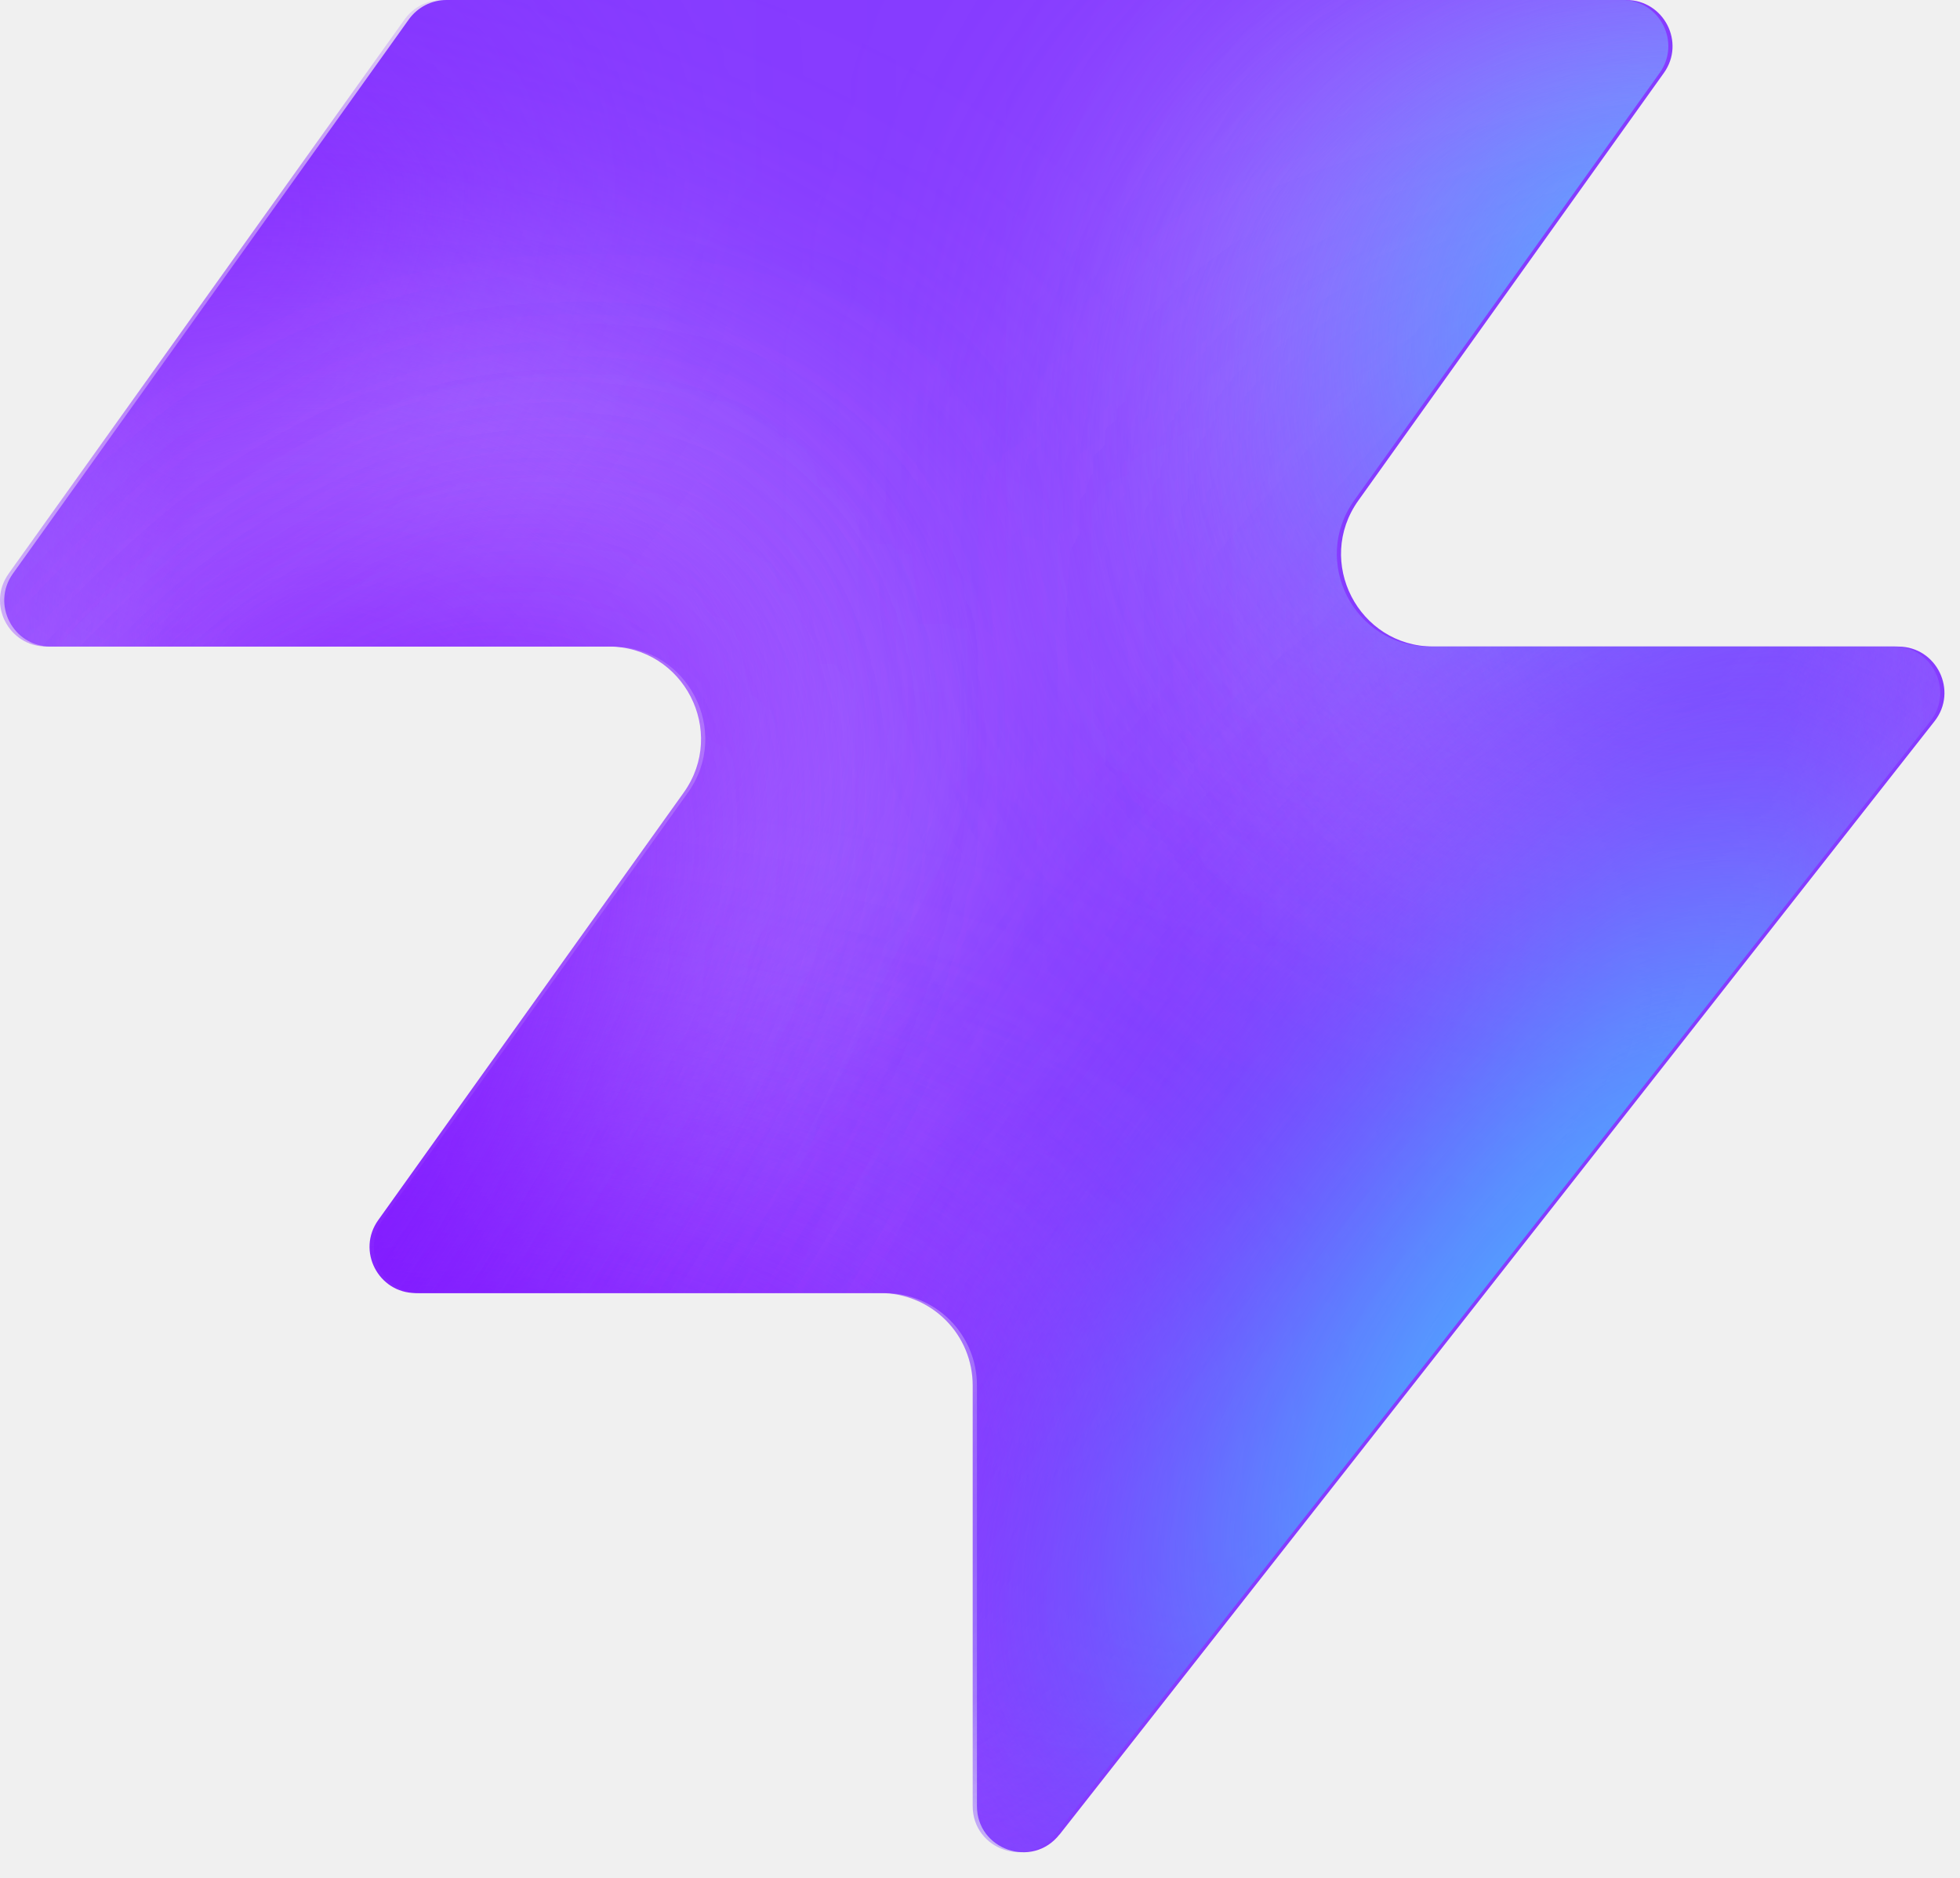
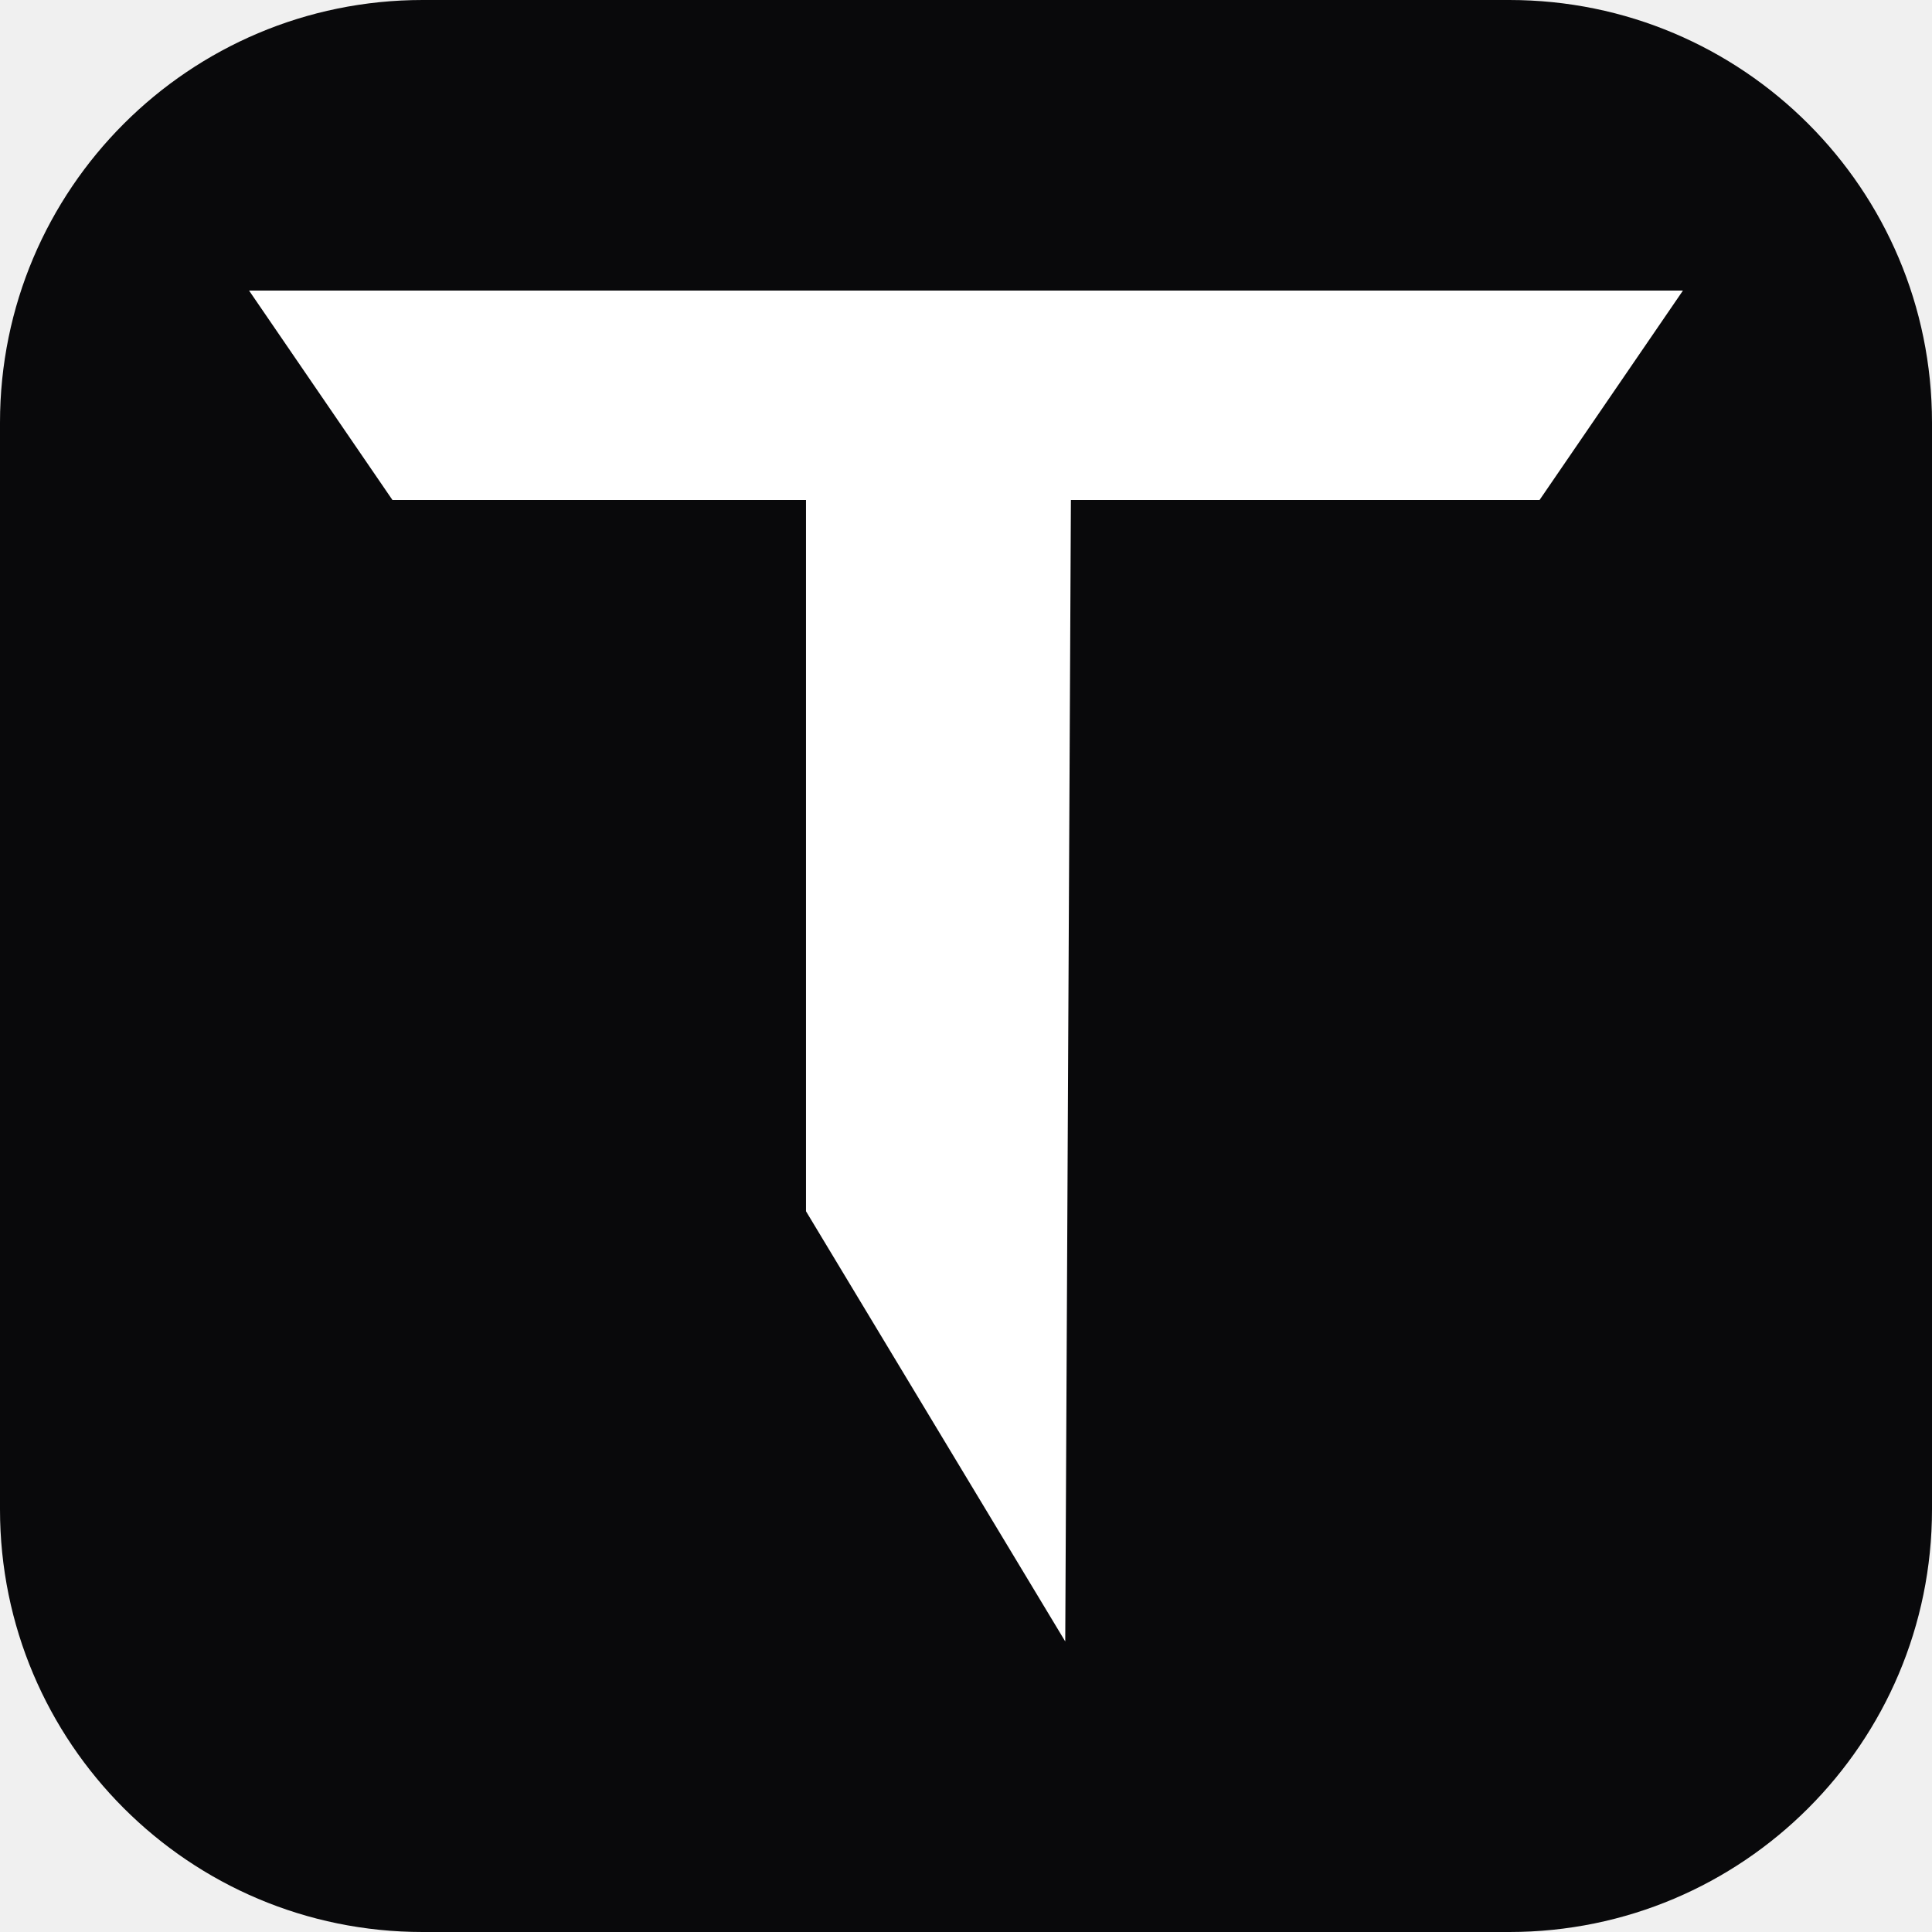
- <svg xmlns="http://www.w3.org/2000/svg" width="48" height="46" fill="none" viewBox="0 0 48 46">
-   <path fill="#863bff" d="M25.946 44.938c-.664.845-2.021.375-2.021-.698V33.937a2.26 2.26 0 0 0-2.262-2.262H10.287c-.92 0-1.456-1.04-.92-1.788l7.48-10.471c1.07-1.497 0-3.578-1.842-3.578H1.237c-.92 0-1.456-1.04-.92-1.788L10.013.474c.214-.297.556-.474.92-.474h28.894c.92 0 1.456 1.04.92 1.788l-7.48 10.471c-1.07 1.498 0 3.579 1.842 3.579h11.377c.943 0 1.473 1.088.89 1.83L25.947 44.94z" style="fill:#863bff;fill:color(display-p3 .525 .23 1);fill-opacity:1" />
-   <mask id="a" width="48" height="46" x="0" y="0" maskUnits="userSpaceOnUse" style="mask-type:alpha">
-     <path fill="#000" d="M25.842 44.938c-.664.844-2.021.375-2.021-.698V33.937a2.26 2.26 0 0 0-2.262-2.262H10.183c-.92 0-1.456-1.04-.92-1.788l7.48-10.471c1.07-1.498 0-3.579-1.842-3.579H1.133c-.92 0-1.456-1.04-.92-1.787L9.91.473c.214-.297.556-.474.92-.474h28.894c.92 0 1.456 1.04.92 1.788l-7.48 10.471c-1.07 1.498 0 3.578 1.842 3.578h11.377c.943 0 1.473 1.088.89 1.832L25.843 44.94z" style="fill:#000;fill-opacity:1" />
-   </mask>
-   <g mask="url(#a)">
-     <g filter="url(#b)">
-       <ellipse cx="5.508" cy="14.704" fill="#ede6ff" rx="5.508" ry="14.704" style="fill:#ede6ff;fill:color(display-p3 .927 .903 1);fill-opacity:1" transform="matrix(.00324 1 1 -.00324 -4.47 31.516)" />
-     </g>
-     <g filter="url(#c)">
-       <ellipse cx="10.399" cy="29.851" fill="#ede6ff" rx="10.399" ry="29.851" style="fill:#ede6ff;fill:color(display-p3 .927 .903 1);fill-opacity:1" transform="matrix(.00324 1 1 -.00324 -39.328 7.883)" />
-     </g>
-     <g filter="url(#d)">
-       <ellipse cx="5.508" cy="30.487" fill="#7e14ff" rx="5.508" ry="30.487" style="fill:#7e14ff;fill:color(display-p3 .492 .077 1);fill-opacity:1" transform="rotate(89.814 -25.913 -14.639)scale(1 -1)" />
-     </g>
-     <g filter="url(#e)">
-       <ellipse cx="5.508" cy="30.599" fill="#7e14ff" rx="5.508" ry="30.599" style="fill:#7e14ff;fill:color(display-p3 .492 .077 1);fill-opacity:1" transform="rotate(89.814 -32.644 -3.334)scale(1 -1)" />
-     </g>
-     <g filter="url(#f)">
-       <ellipse cx="5.508" cy="30.599" fill="#7e14ff" rx="5.508" ry="30.599" style="fill:#7e14ff;fill:color(display-p3 .492 .077 1);fill-opacity:1" transform="matrix(.00324 1 1 -.00324 -34.34 30.47)" />
-     </g>
-     <g filter="url(#g)">
-       <ellipse cx="14.072" cy="22.078" fill="#ede6ff" rx="14.072" ry="22.078" style="fill:#ede6ff;fill:color(display-p3 .927 .903 1);fill-opacity:1" transform="rotate(93.35 24.506 48.493)scale(-1 1)" />
-     </g>
-     <g filter="url(#h)">
-       <ellipse cx="3.47" cy="21.501" fill="#7e14ff" rx="3.47" ry="21.501" style="fill:#7e14ff;fill:color(display-p3 .492 .077 1);fill-opacity:1" transform="rotate(89.009 28.708 47.59)scale(-1 1)" />
-     </g>
-     <g filter="url(#i)">
-       <ellipse cx="3.47" cy="21.501" fill="#7e14ff" rx="3.47" ry="21.501" style="fill:#7e14ff;fill:color(display-p3 .492 .077 1);fill-opacity:1" transform="rotate(89.009 28.708 47.59)scale(-1 1)" />
-     </g>
-     <g filter="url(#j)">
-       <ellipse cx=".387" cy="8.972" fill="#7e14ff" rx="4.407" ry="29.108" style="fill:#7e14ff;fill:color(display-p3 .492 .077 1);fill-opacity:1" transform="rotate(39.51 .387 8.972)" />
-     </g>
-     <g filter="url(#k)">
-       <ellipse cx="47.523" cy="-6.092" fill="#7e14ff" rx="4.407" ry="29.108" style="fill:#7e14ff;fill:color(display-p3 .492 .077 1);fill-opacity:1" transform="rotate(37.892 47.523 -6.092)" />
-     </g>
-     <g filter="url(#l)">
-       <ellipse cx="41.412" cy="6.333" fill="#47bfff" rx="5.971" ry="9.665" style="fill:#47bfff;fill:color(display-p3 .28 .748 1);fill-opacity:1" transform="rotate(37.892 41.412 6.333)" />
-     </g>
-     <g filter="url(#m)">
-       <ellipse cx="-1.879" cy="38.332" fill="#7e14ff" rx="4.407" ry="29.108" style="fill:#7e14ff;fill:color(display-p3 .492 .077 1);fill-opacity:1" transform="rotate(37.892 -1.88 38.332)" />
-     </g>
-     <g filter="url(#n)">
-       <ellipse cx="-1.879" cy="38.332" fill="#7e14ff" rx="4.407" ry="29.108" style="fill:#7e14ff;fill:color(display-p3 .492 .077 1);fill-opacity:1" transform="rotate(37.892 -1.88 38.332)" />
-     </g>
-     <g filter="url(#o)">
-       <ellipse cx="35.651" cy="29.907" fill="#7e14ff" rx="4.407" ry="29.108" style="fill:#7e14ff;fill:color(display-p3 .492 .077 1);fill-opacity:1" transform="rotate(37.892 35.651 29.907)" />
-     </g>
-     <g filter="url(#p)">
-       <ellipse cx="38.418" cy="32.4" fill="#47bfff" rx="5.971" ry="15.297" style="fill:#47bfff;fill:color(display-p3 .28 .748 1);fill-opacity:1" transform="rotate(37.892 38.418 32.4)" />
-     </g>
-   </g>
-   <defs>
-     <filter id="b" width="60.045" height="41.654" x="-19.77" y="16.149" color-interpolation-filters="sRGB" filterUnits="userSpaceOnUse">
-       <feFlood flood-opacity="0" result="BackgroundImageFix" />
-       <feBlend in="SourceGraphic" in2="BackgroundImageFix" result="shape" />
-       <feGaussianBlur result="effect1_foregroundBlur_2002_17158" stdDeviation="7.659" />
-     </filter>
-     <filter id="c" width="90.34" height="51.437" x="-54.613" y="-7.533" color-interpolation-filters="sRGB" filterUnits="userSpaceOnUse">
-       <feFlood flood-opacity="0" result="BackgroundImageFix" />
-       <feBlend in="SourceGraphic" in2="BackgroundImageFix" result="shape" />
-       <feGaussianBlur result="effect1_foregroundBlur_2002_17158" stdDeviation="7.659" />
-     </filter>
-     <filter id="d" width="79.355" height="29.4" x="-49.64" y="2.03" color-interpolation-filters="sRGB" filterUnits="userSpaceOnUse">
-       <feFlood flood-opacity="0" result="BackgroundImageFix" />
-       <feBlend in="SourceGraphic" in2="BackgroundImageFix" result="shape" />
-       <feGaussianBlur result="effect1_foregroundBlur_2002_17158" stdDeviation="4.596" />
-     </filter>
-     <filter id="e" width="79.579" height="29.4" x="-45.045" y="20.029" color-interpolation-filters="sRGB" filterUnits="userSpaceOnUse">
-       <feFlood flood-opacity="0" result="BackgroundImageFix" />
-       <feBlend in="SourceGraphic" in2="BackgroundImageFix" result="shape" />
-       <feGaussianBlur result="effect1_foregroundBlur_2002_17158" stdDeviation="4.596" />
-     </filter>
-     <filter id="f" width="79.579" height="29.4" x="-43.513" y="21.178" color-interpolation-filters="sRGB" filterUnits="userSpaceOnUse">
-       <feFlood flood-opacity="0" result="BackgroundImageFix" />
-       <feBlend in="SourceGraphic" in2="BackgroundImageFix" result="shape" />
-       <feGaussianBlur result="effect1_foregroundBlur_2002_17158" stdDeviation="4.596" />
-     </filter>
-     <filter id="g" width="74.749" height="58.852" x="15.756" y="-17.901" color-interpolation-filters="sRGB" filterUnits="userSpaceOnUse">
-       <feFlood flood-opacity="0" result="BackgroundImageFix" />
-       <feBlend in="SourceGraphic" in2="BackgroundImageFix" result="shape" />
-       <feGaussianBlur result="effect1_foregroundBlur_2002_17158" stdDeviation="7.659" />
-     </filter>
-     <filter id="h" width="61.377" height="25.362" x="23.548" y="2.284" color-interpolation-filters="sRGB" filterUnits="userSpaceOnUse">
-       <feFlood flood-opacity="0" result="BackgroundImageFix" />
-       <feBlend in="SourceGraphic" in2="BackgroundImageFix" result="shape" />
-       <feGaussianBlur result="effect1_foregroundBlur_2002_17158" stdDeviation="4.596" />
-     </filter>
-     <filter id="i" width="61.377" height="25.362" x="23.548" y="2.284" color-interpolation-filters="sRGB" filterUnits="userSpaceOnUse">
-       <feFlood flood-opacity="0" result="BackgroundImageFix" />
-       <feBlend in="SourceGraphic" in2="BackgroundImageFix" result="shape" />
-       <feGaussianBlur result="effect1_foregroundBlur_2002_17158" stdDeviation="4.596" />
-     </filter>
-     <filter id="j" width="56.045" height="63.649" x="-27.636" y="-22.853" color-interpolation-filters="sRGB" filterUnits="userSpaceOnUse">
-       <feFlood flood-opacity="0" result="BackgroundImageFix" />
-       <feBlend in="SourceGraphic" in2="BackgroundImageFix" result="shape" />
-       <feGaussianBlur result="effect1_foregroundBlur_2002_17158" stdDeviation="4.596" />
-     </filter>
-     <filter id="k" width="54.814" height="64.646" x="20.116" y="-38.415" color-interpolation-filters="sRGB" filterUnits="userSpaceOnUse">
-       <feFlood flood-opacity="0" result="BackgroundImageFix" />
-       <feBlend in="SourceGraphic" in2="BackgroundImageFix" result="shape" />
-       <feGaussianBlur result="effect1_foregroundBlur_2002_17158" stdDeviation="4.596" />
-     </filter>
-     <filter id="l" width="33.541" height="35.313" x="24.641" y="-11.323" color-interpolation-filters="sRGB" filterUnits="userSpaceOnUse">
-       <feFlood flood-opacity="0" result="BackgroundImageFix" />
-       <feBlend in="SourceGraphic" in2="BackgroundImageFix" result="shape" />
-       <feGaussianBlur result="effect1_foregroundBlur_2002_17158" stdDeviation="4.596" />
-     </filter>
-     <filter id="m" width="54.814" height="64.646" x="-29.286" y="6.009" color-interpolation-filters="sRGB" filterUnits="userSpaceOnUse">
-       <feFlood flood-opacity="0" result="BackgroundImageFix" />
-       <feBlend in="SourceGraphic" in2="BackgroundImageFix" result="shape" />
-       <feGaussianBlur result="effect1_foregroundBlur_2002_17158" stdDeviation="4.596" />
-     </filter>
-     <filter id="n" width="54.814" height="64.646" x="-29.286" y="6.009" color-interpolation-filters="sRGB" filterUnits="userSpaceOnUse">
-       <feFlood flood-opacity="0" result="BackgroundImageFix" />
-       <feBlend in="SourceGraphic" in2="BackgroundImageFix" result="shape" />
-       <feGaussianBlur result="effect1_foregroundBlur_2002_17158" stdDeviation="4.596" />
-     </filter>
-     <filter id="o" width="54.814" height="64.646" x="8.244" y="-2.416" color-interpolation-filters="sRGB" filterUnits="userSpaceOnUse">
-       <feFlood flood-opacity="0" result="BackgroundImageFix" />
-       <feBlend in="SourceGraphic" in2="BackgroundImageFix" result="shape" />
-       <feGaussianBlur result="effect1_foregroundBlur_2002_17158" stdDeviation="4.596" />
-     </filter>
-     <filter id="p" width="39.409" height="43.623" x="18.713" y="10.588" color-interpolation-filters="sRGB" filterUnits="userSpaceOnUse">
-       <feFlood flood-opacity="0" result="BackgroundImageFix" />
-       <feBlend in="SourceGraphic" in2="BackgroundImageFix" result="shape" />
-       <feGaussianBlur result="effect1_foregroundBlur_2002_17158" stdDeviation="4.596" />
-     </filter>
-   </defs>
+ <svg xmlns="http://www.w3.org/2000/svg" viewBox="0 0 512 512" fill="none">
+   <rect width="512" height="512" rx="112" fill="#09090B" />
+   <polygon points="66,77 446,77 408,132.5 283.8,132.5 282.3,435 213.6,321 213.6,132.5 104,132.5" fill="#FFFFFF" />
</svg>
